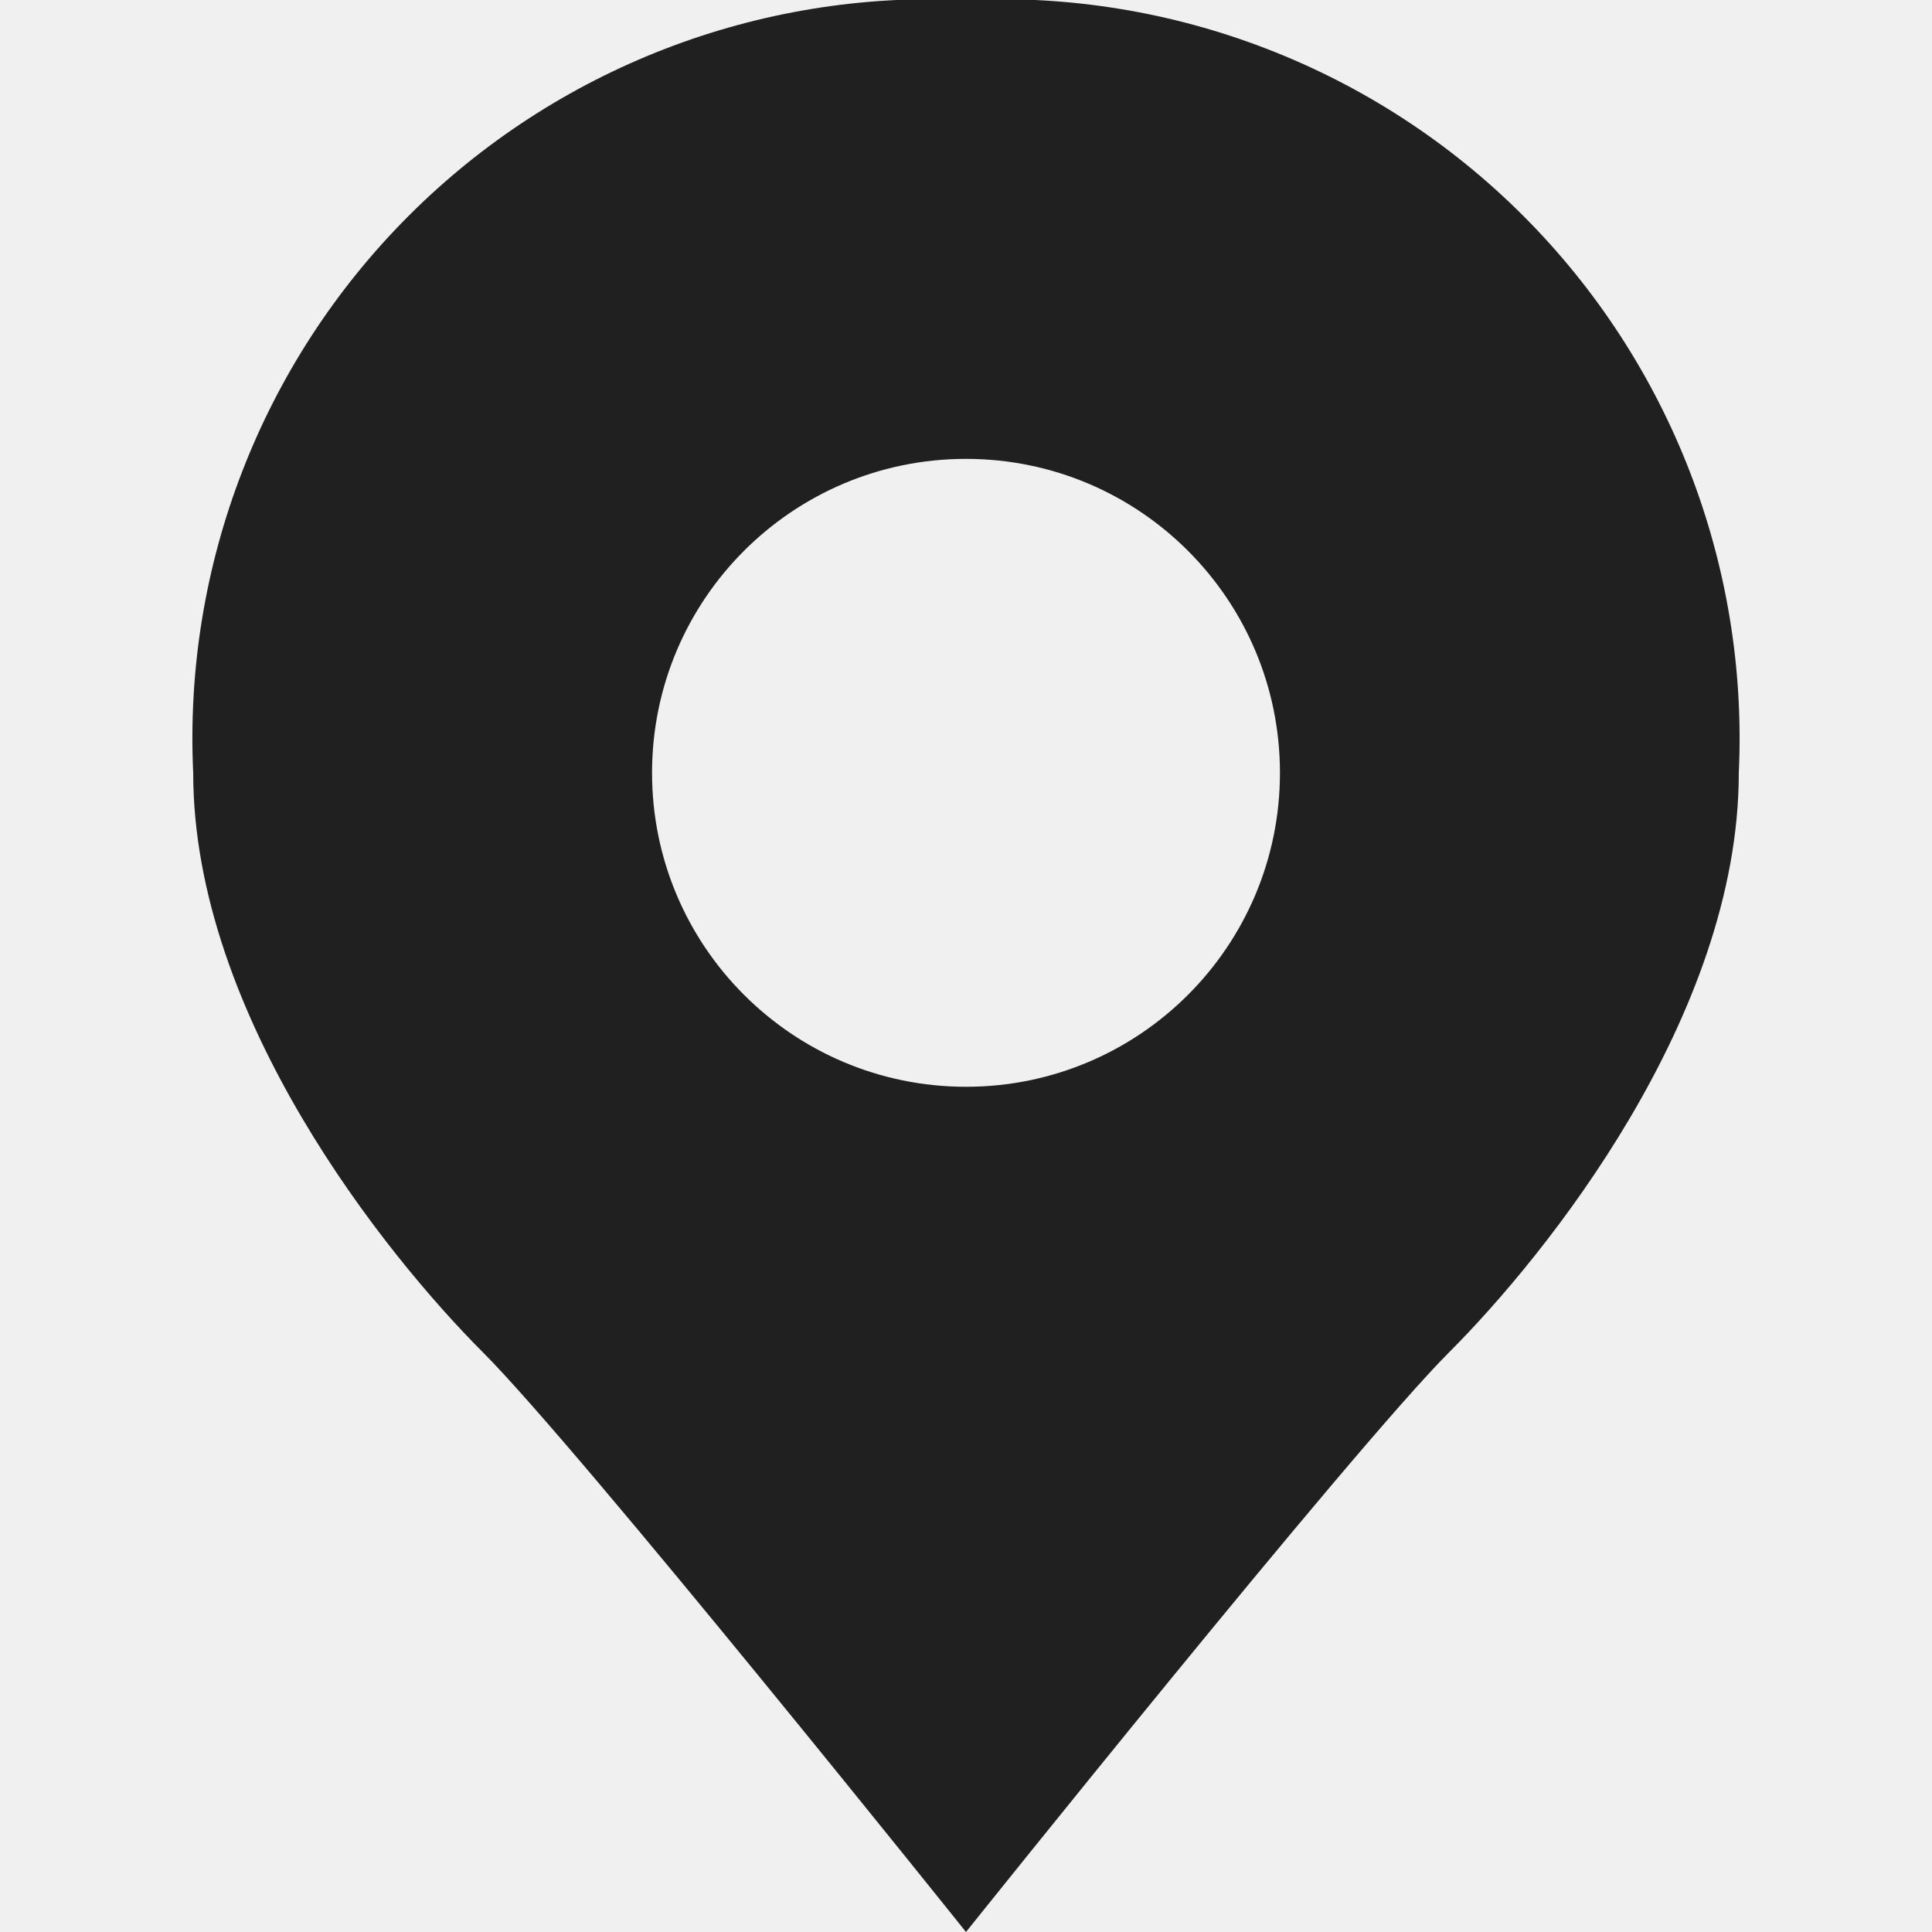
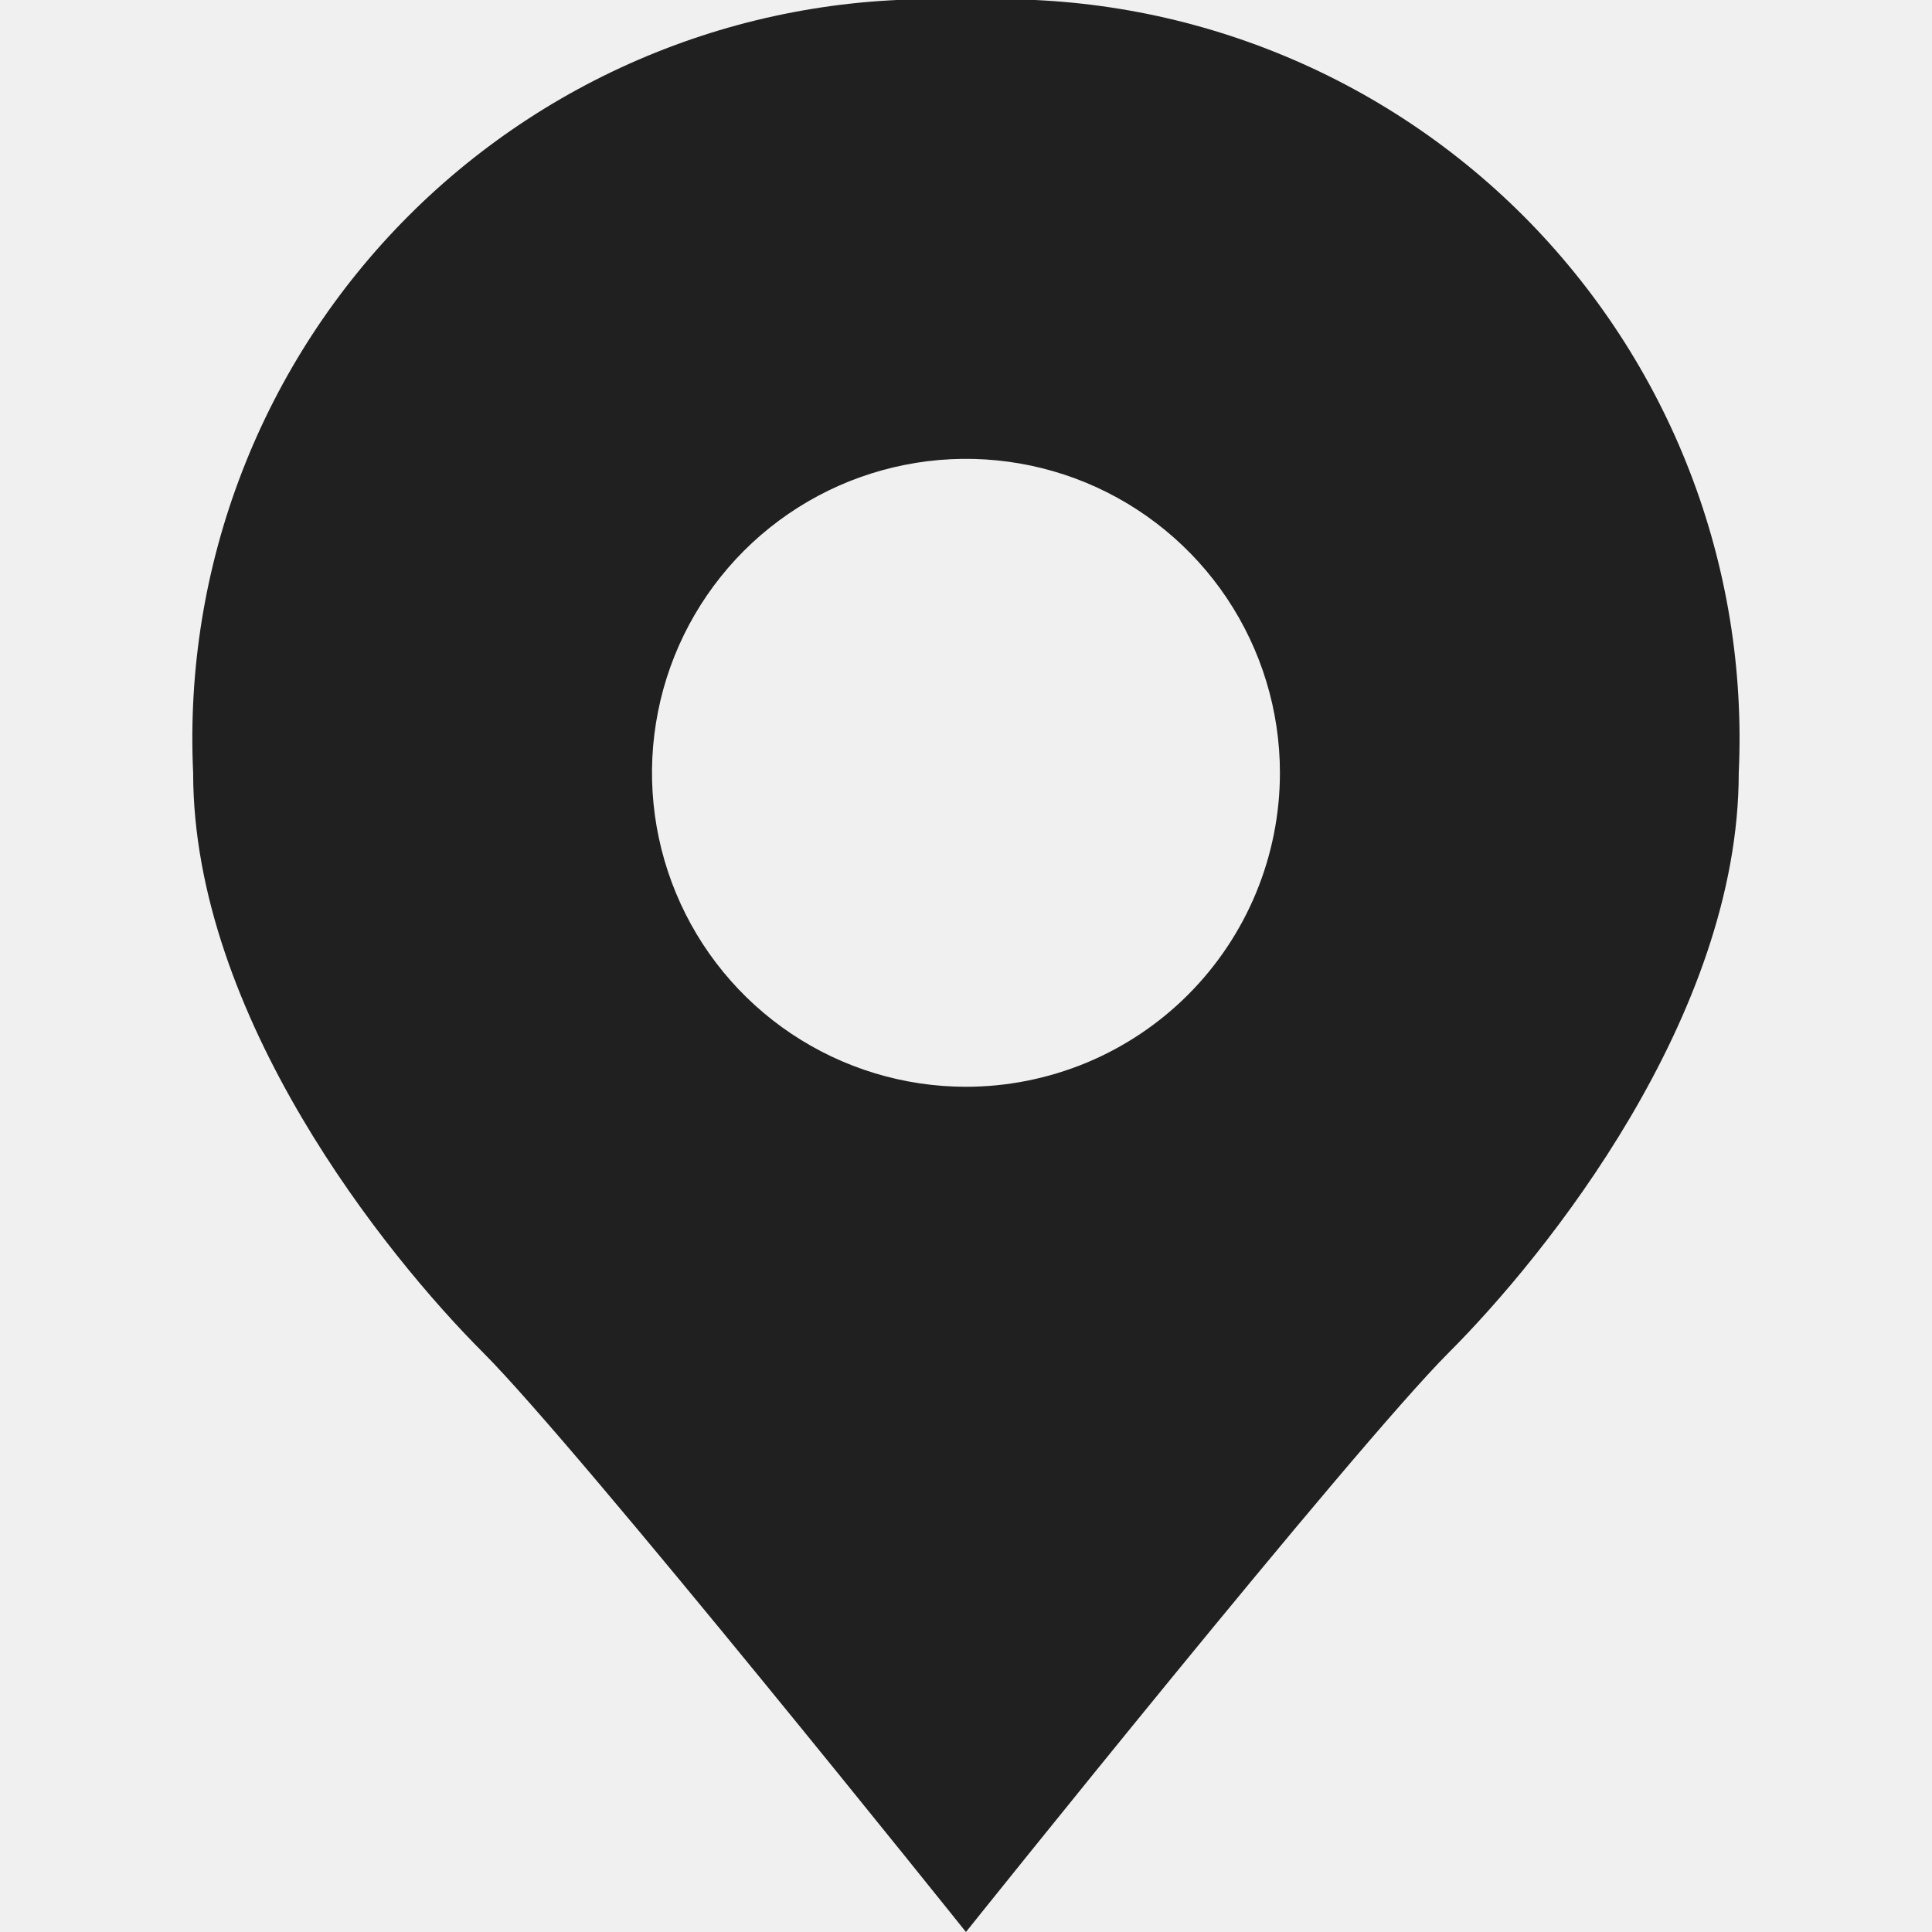
- <svg xmlns="http://www.w3.org/2000/svg" width="35" height="35" fill="none">
+ <svg xmlns="http://www.w3.org/2000/svg" width="35" height="35" viewBox="0 0 35 35" fill="none">
  <g clip-path="url(#clip0_885_7233)">
-     <path d="M17.5 0a13.388 13.388 0 00-14 14c0 4.41 3.5 8.75 5.25 10.5S17.5 35 17.5 35s7-8.75 8.75-10.5S31.5 18.41 31.5 14a13.39 13.39 0 00-14-14zm0 19.688a5.687 5.687 0 110-11.375 5.687 5.687 0 010 11.375z" fill="#202020" />
+     <path d="M17.499 5.25098e-05C15.637 -0.087 13.778 0.215 12.04 0.888C10.302 1.56 8.723 2.589 7.405 3.906C6.088 5.224 5.059 6.803 4.387 8.541C3.714 10.279 3.412 12.138 3.499 14C3.499 18.41 6.999 22.75 8.749 24.5C10.499 26.25 17.499 35 17.499 35C17.499 35 24.499 26.25 26.249 24.5C27.999 22.75 31.499 18.41 31.499 14C31.586 12.138 31.284 10.279 30.611 8.541C29.939 6.803 28.91 5.224 27.593 3.906C26.275 2.589 24.696 1.56 22.958 0.888C21.22 0.215 19.361 -0.087 17.499 5.25098e-05ZM17.499 19.688C16.374 19.688 15.275 19.354 14.339 18.729C13.404 18.104 12.675 17.216 12.245 16.177C11.814 15.137 11.701 13.994 11.921 12.89C12.14 11.787 12.682 10.774 13.477 9.978C14.273 9.183 15.286 8.641 16.39 8.422C17.493 8.202 18.636 8.315 19.676 8.745C20.715 9.176 21.603 9.905 22.228 10.84C22.853 11.776 23.187 12.875 23.187 14C23.187 14.747 23.04 15.486 22.754 16.177C22.468 16.867 22.049 17.494 21.521 18.022C20.993 18.55 20.366 18.969 19.676 19.255C18.985 19.54 18.246 19.688 17.499 19.688Z" fill="#202020" />
  </g>
  <defs>
    <clipPath id="clip0_885_7233">
-       <path fill="#fff" d="M0 0h35v35H0z" />
+       <rect width="35" height="35" fill="white" />
    </clipPath>
  </defs>
</svg>
